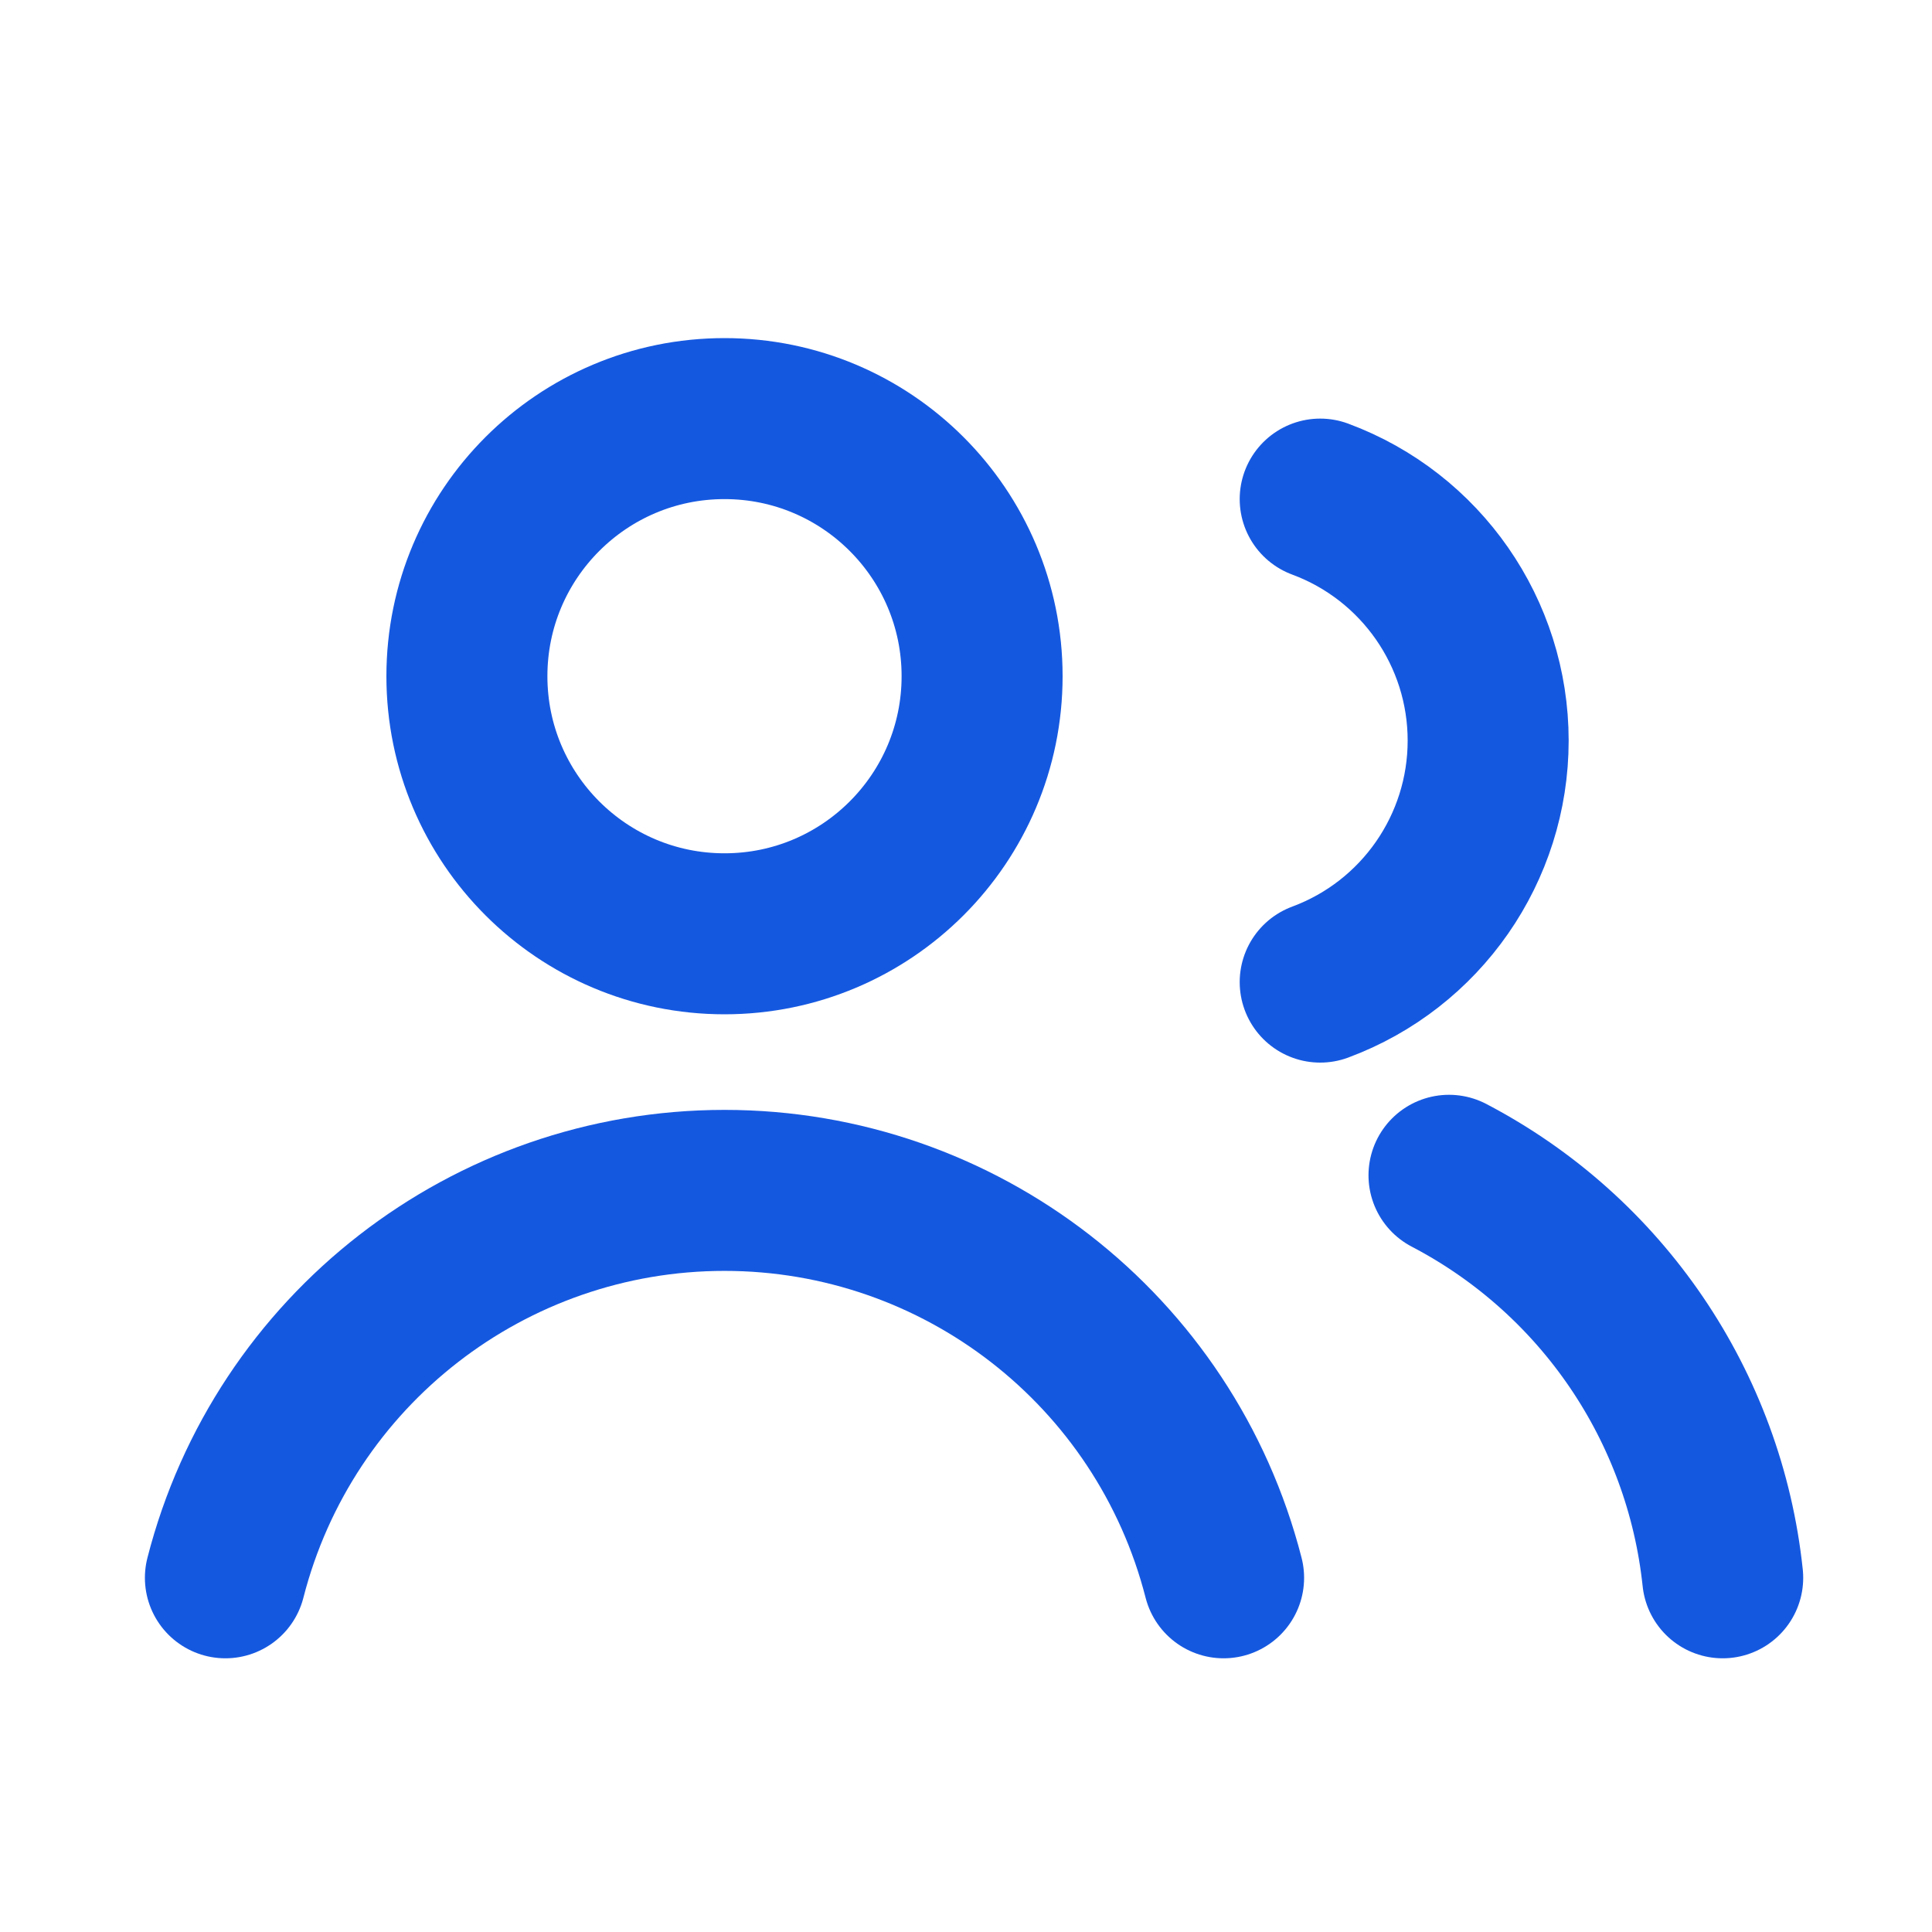
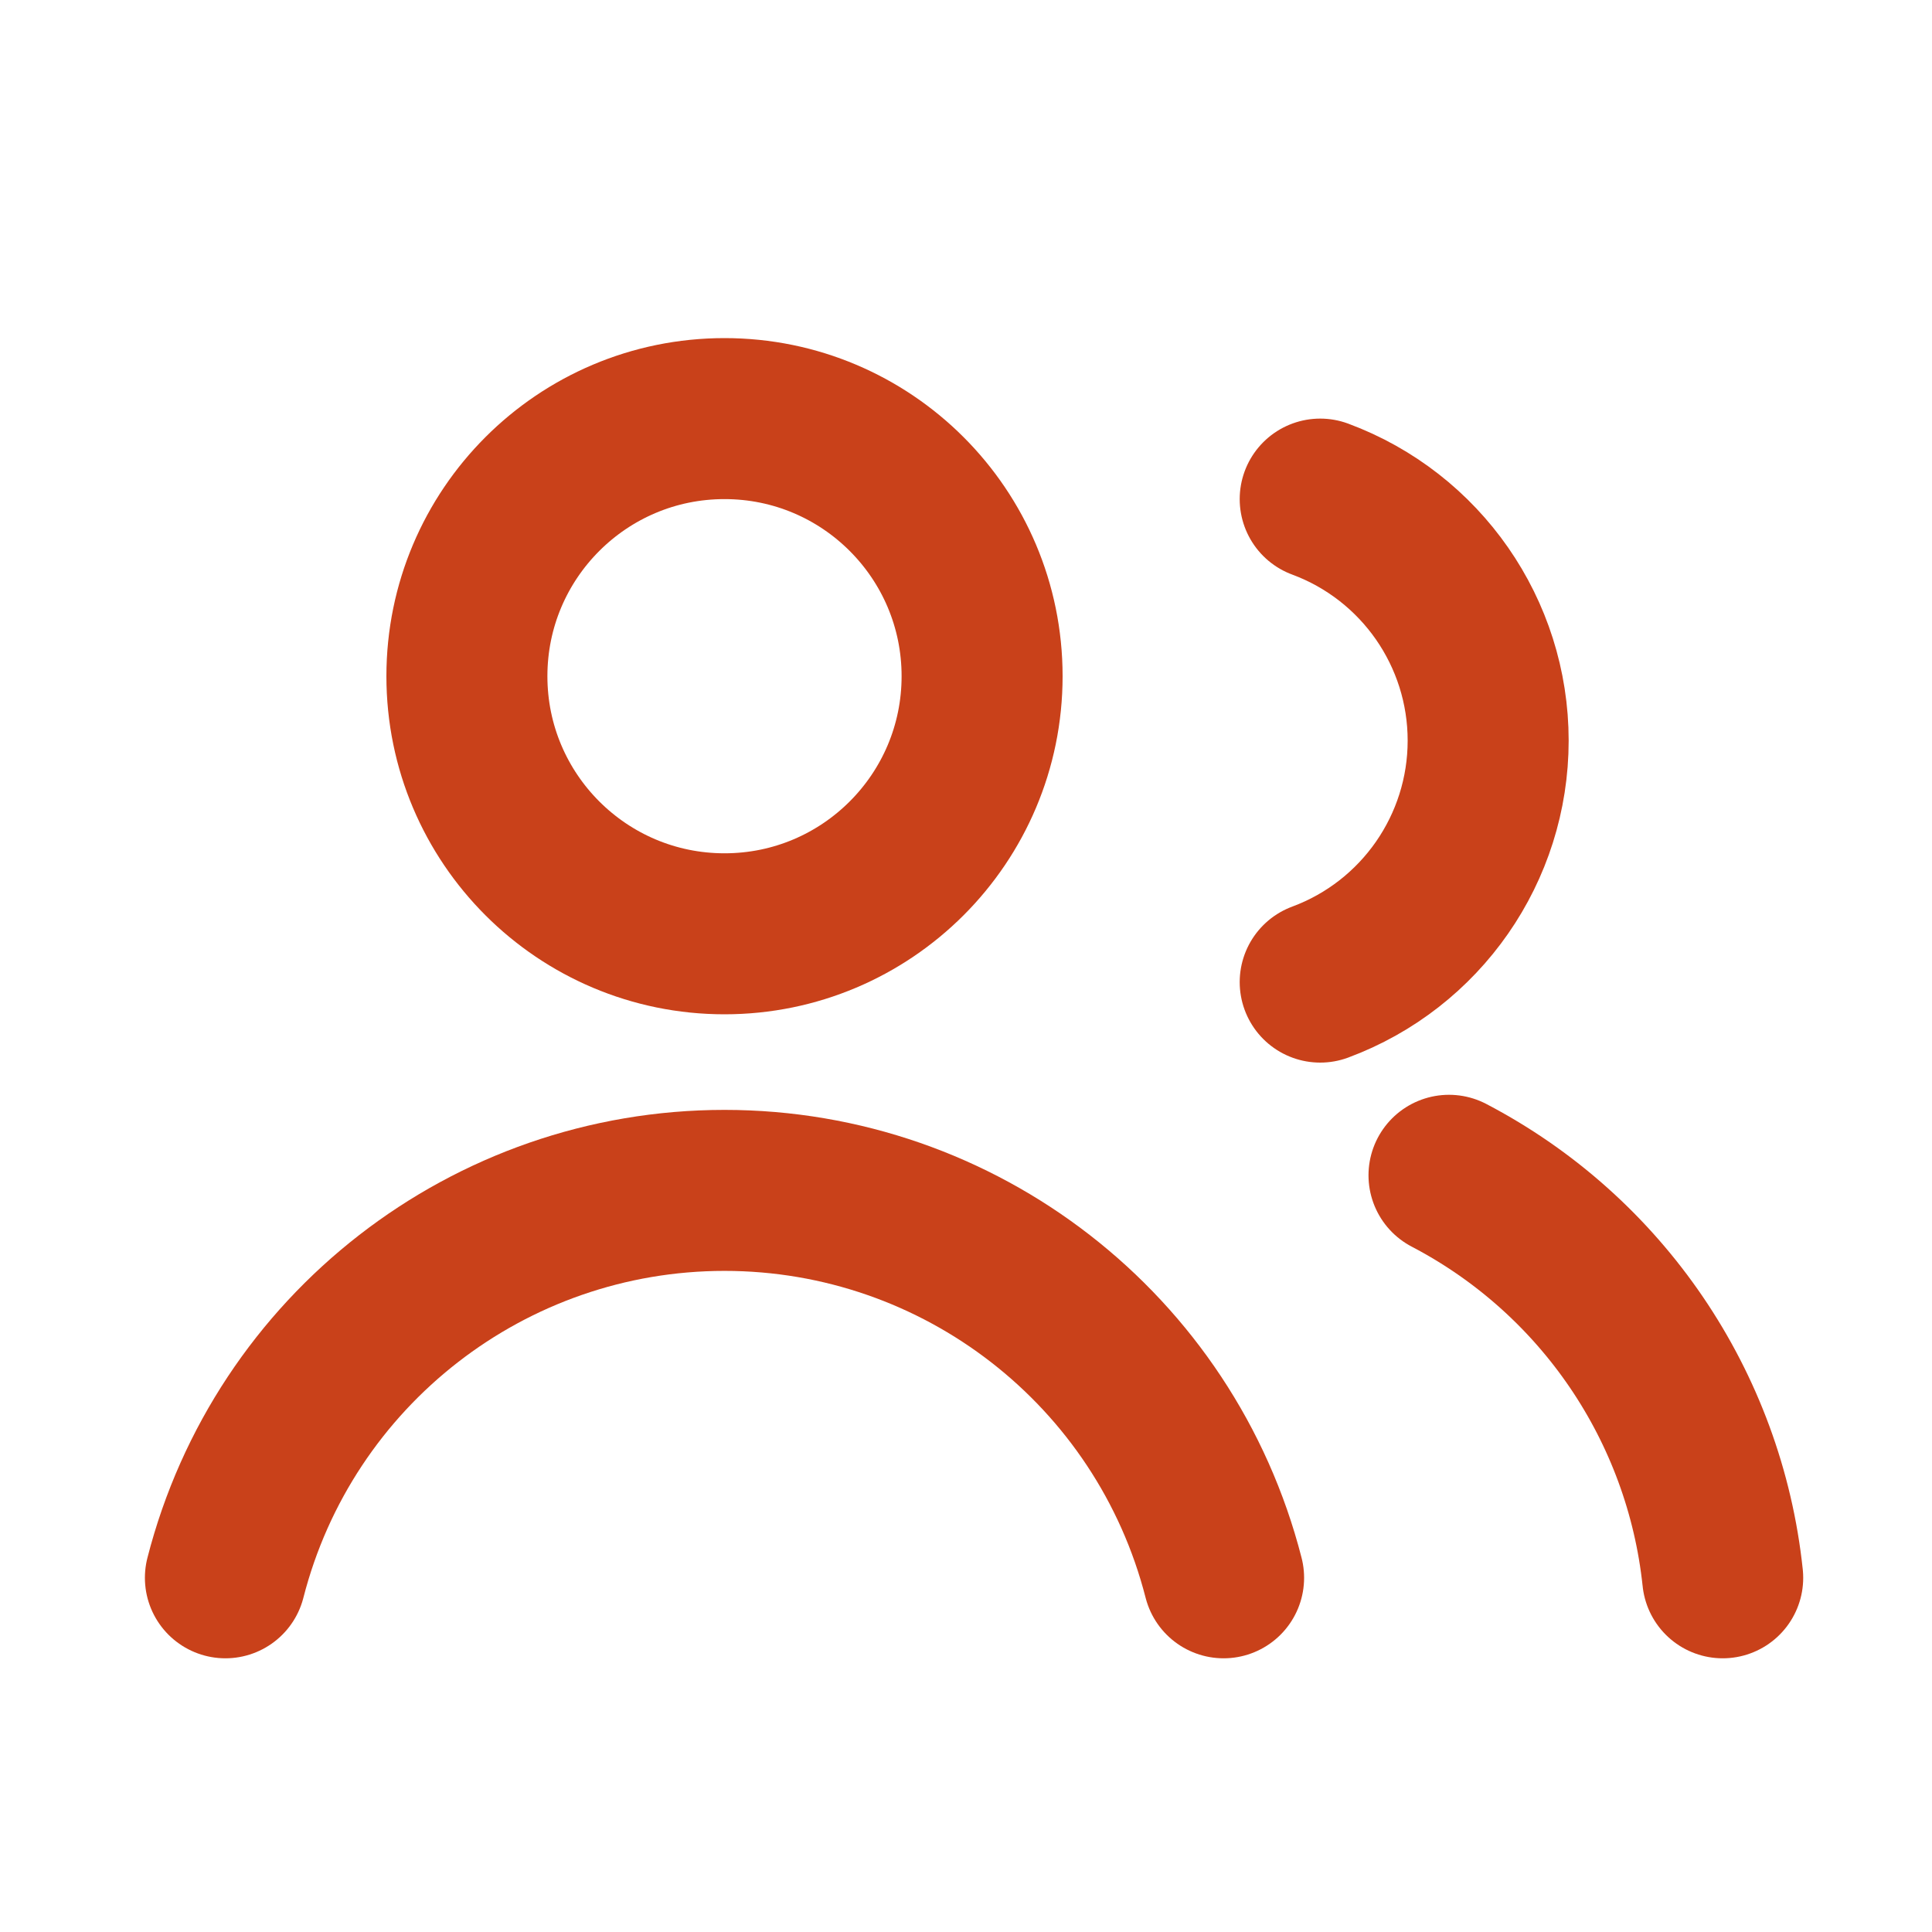
- <svg xmlns="http://www.w3.org/2000/svg" viewBox="0 0 24 24" width="24" height="24" fill="none" stroke="#1558e0" stroke-width="2" stroke-linecap="round" stroke-linejoin="round">
+ <svg xmlns="http://www.w3.org/2000/svg" viewBox="0 0 24 24" width="24" height="24" fill="none" stroke="#c9411a" stroke-width="2" stroke-linecap="round" stroke-linejoin="round">
  <circle cx="9" cy="8.4" r="3.2" />
  <path d="M2.8 19.6a6.4 6.4 0 0 1 12.4 0" />
  <path d="M16.4 6.2a3.2 3.2 0 0 1 0 6" />
  <path d="M18 14.6a6.4 6.4 0 0 1 3.4 5" />
</svg>
